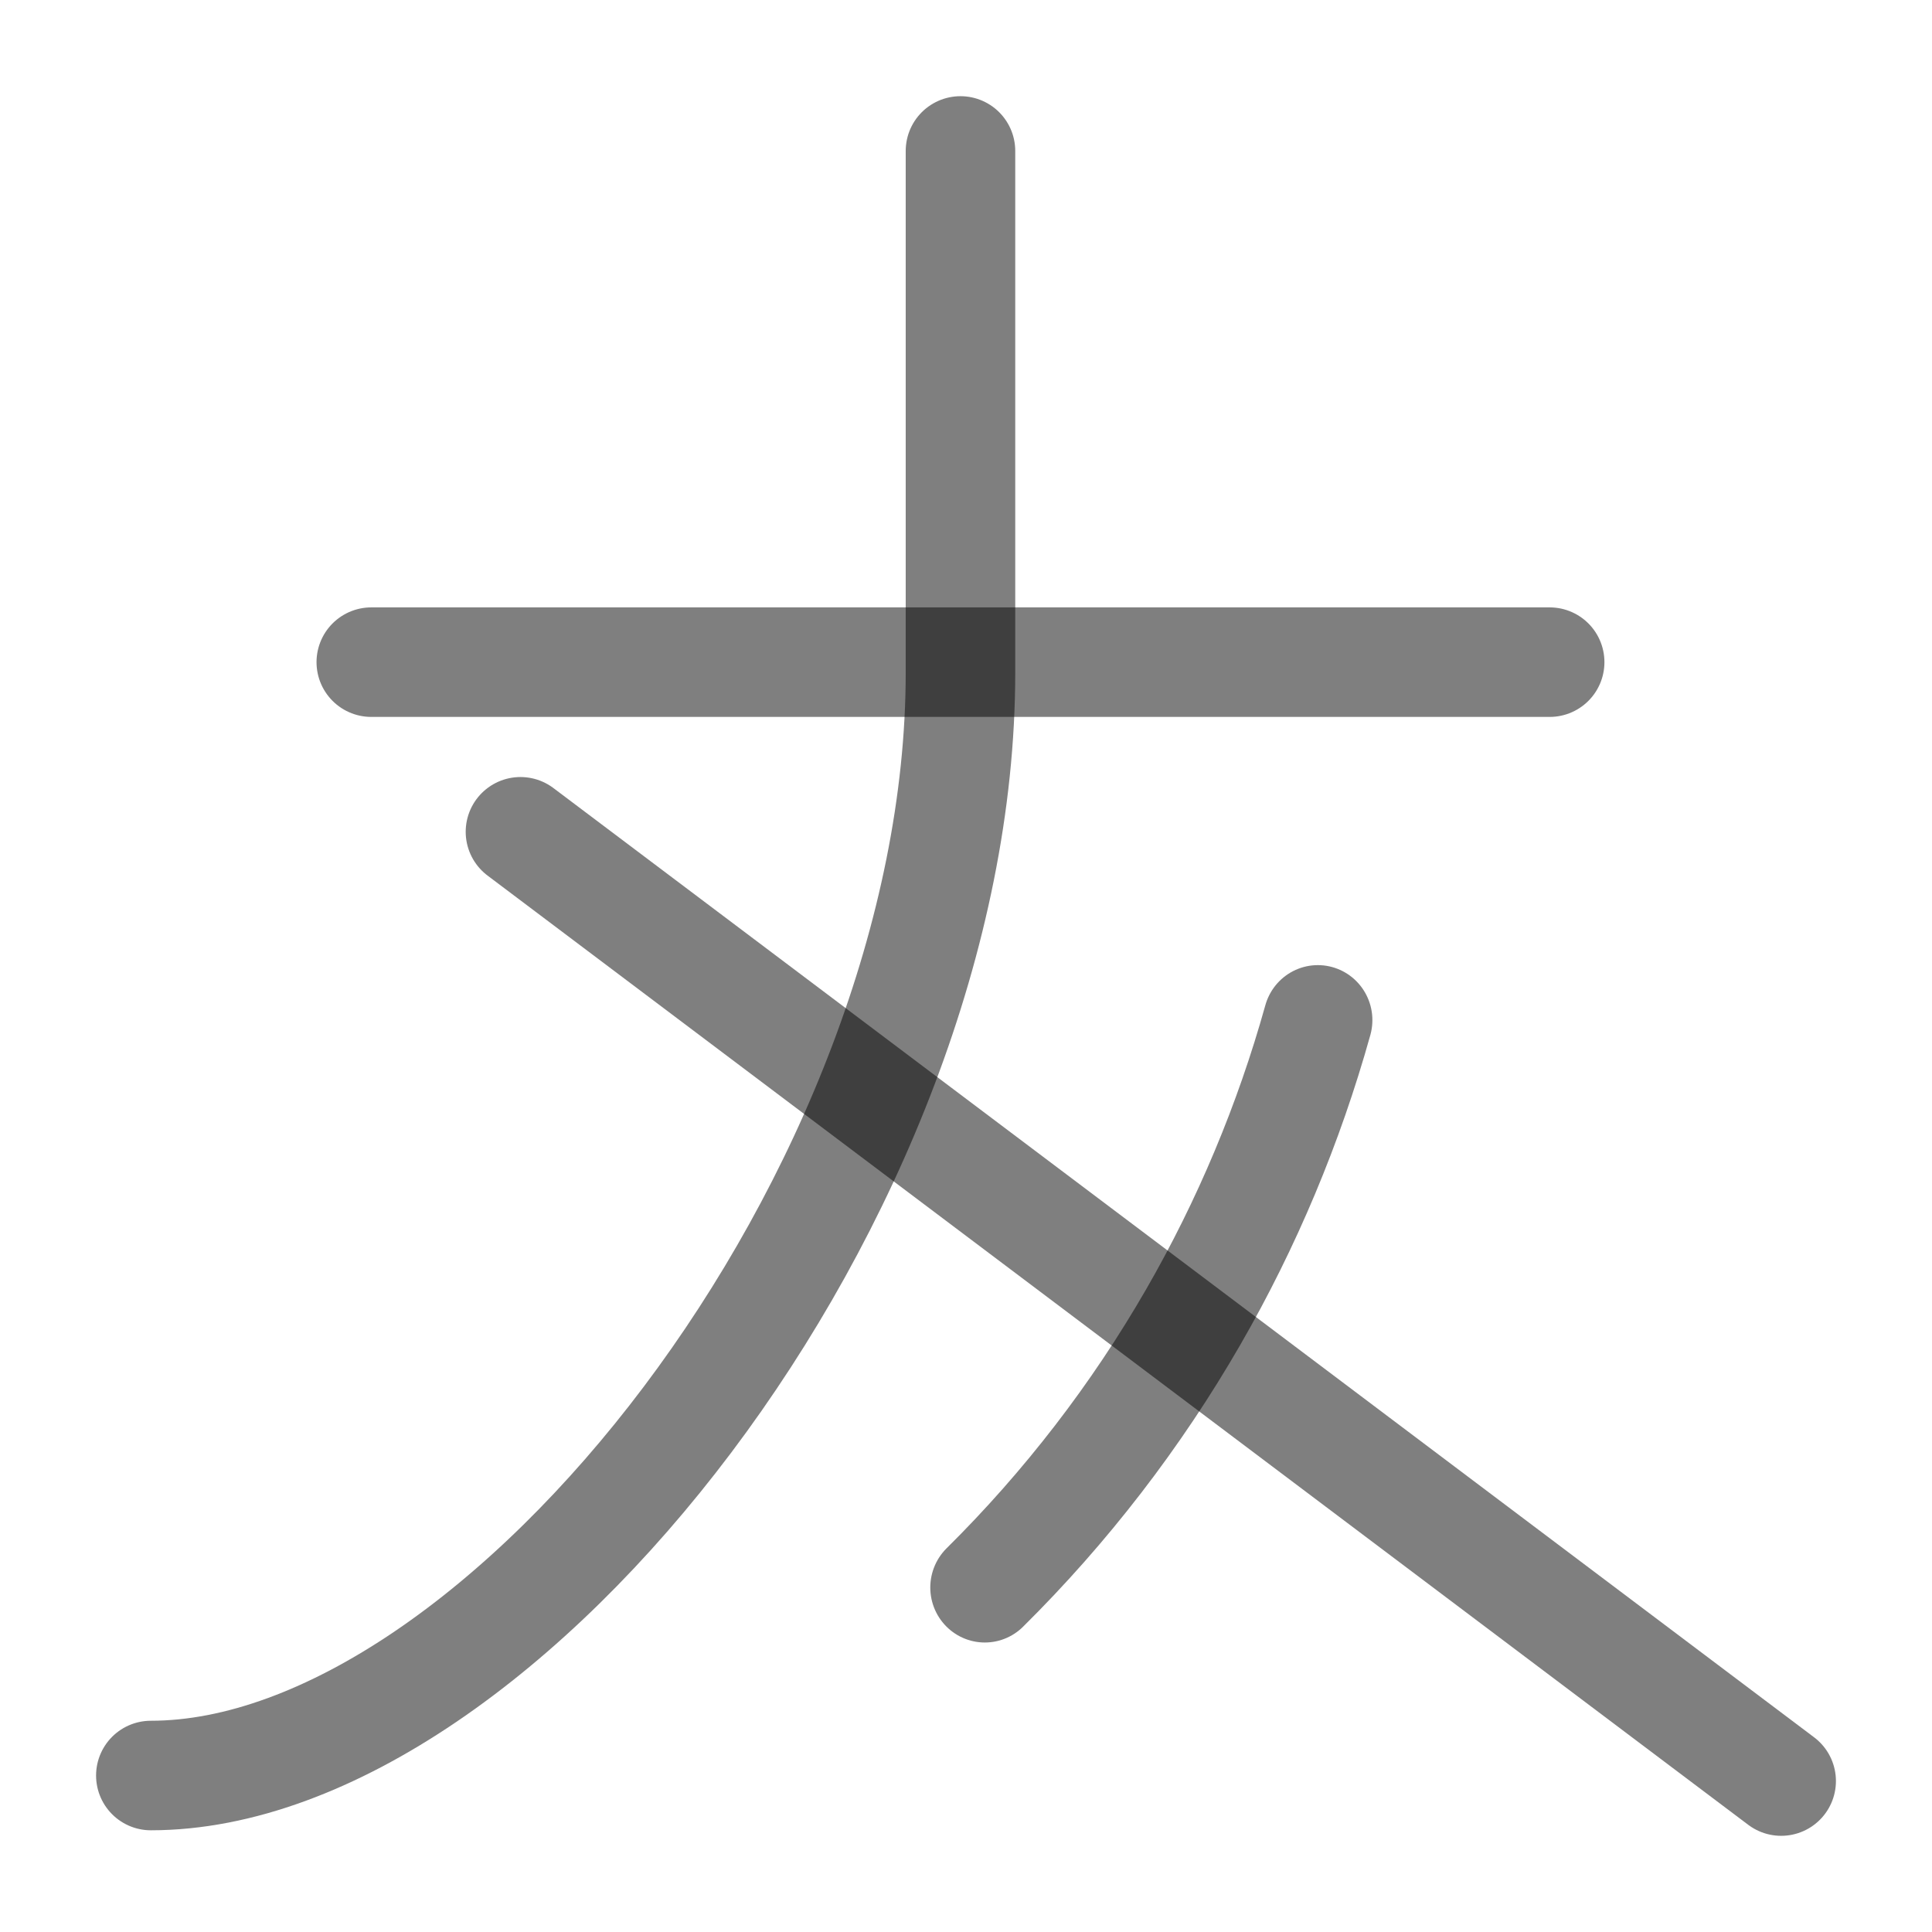
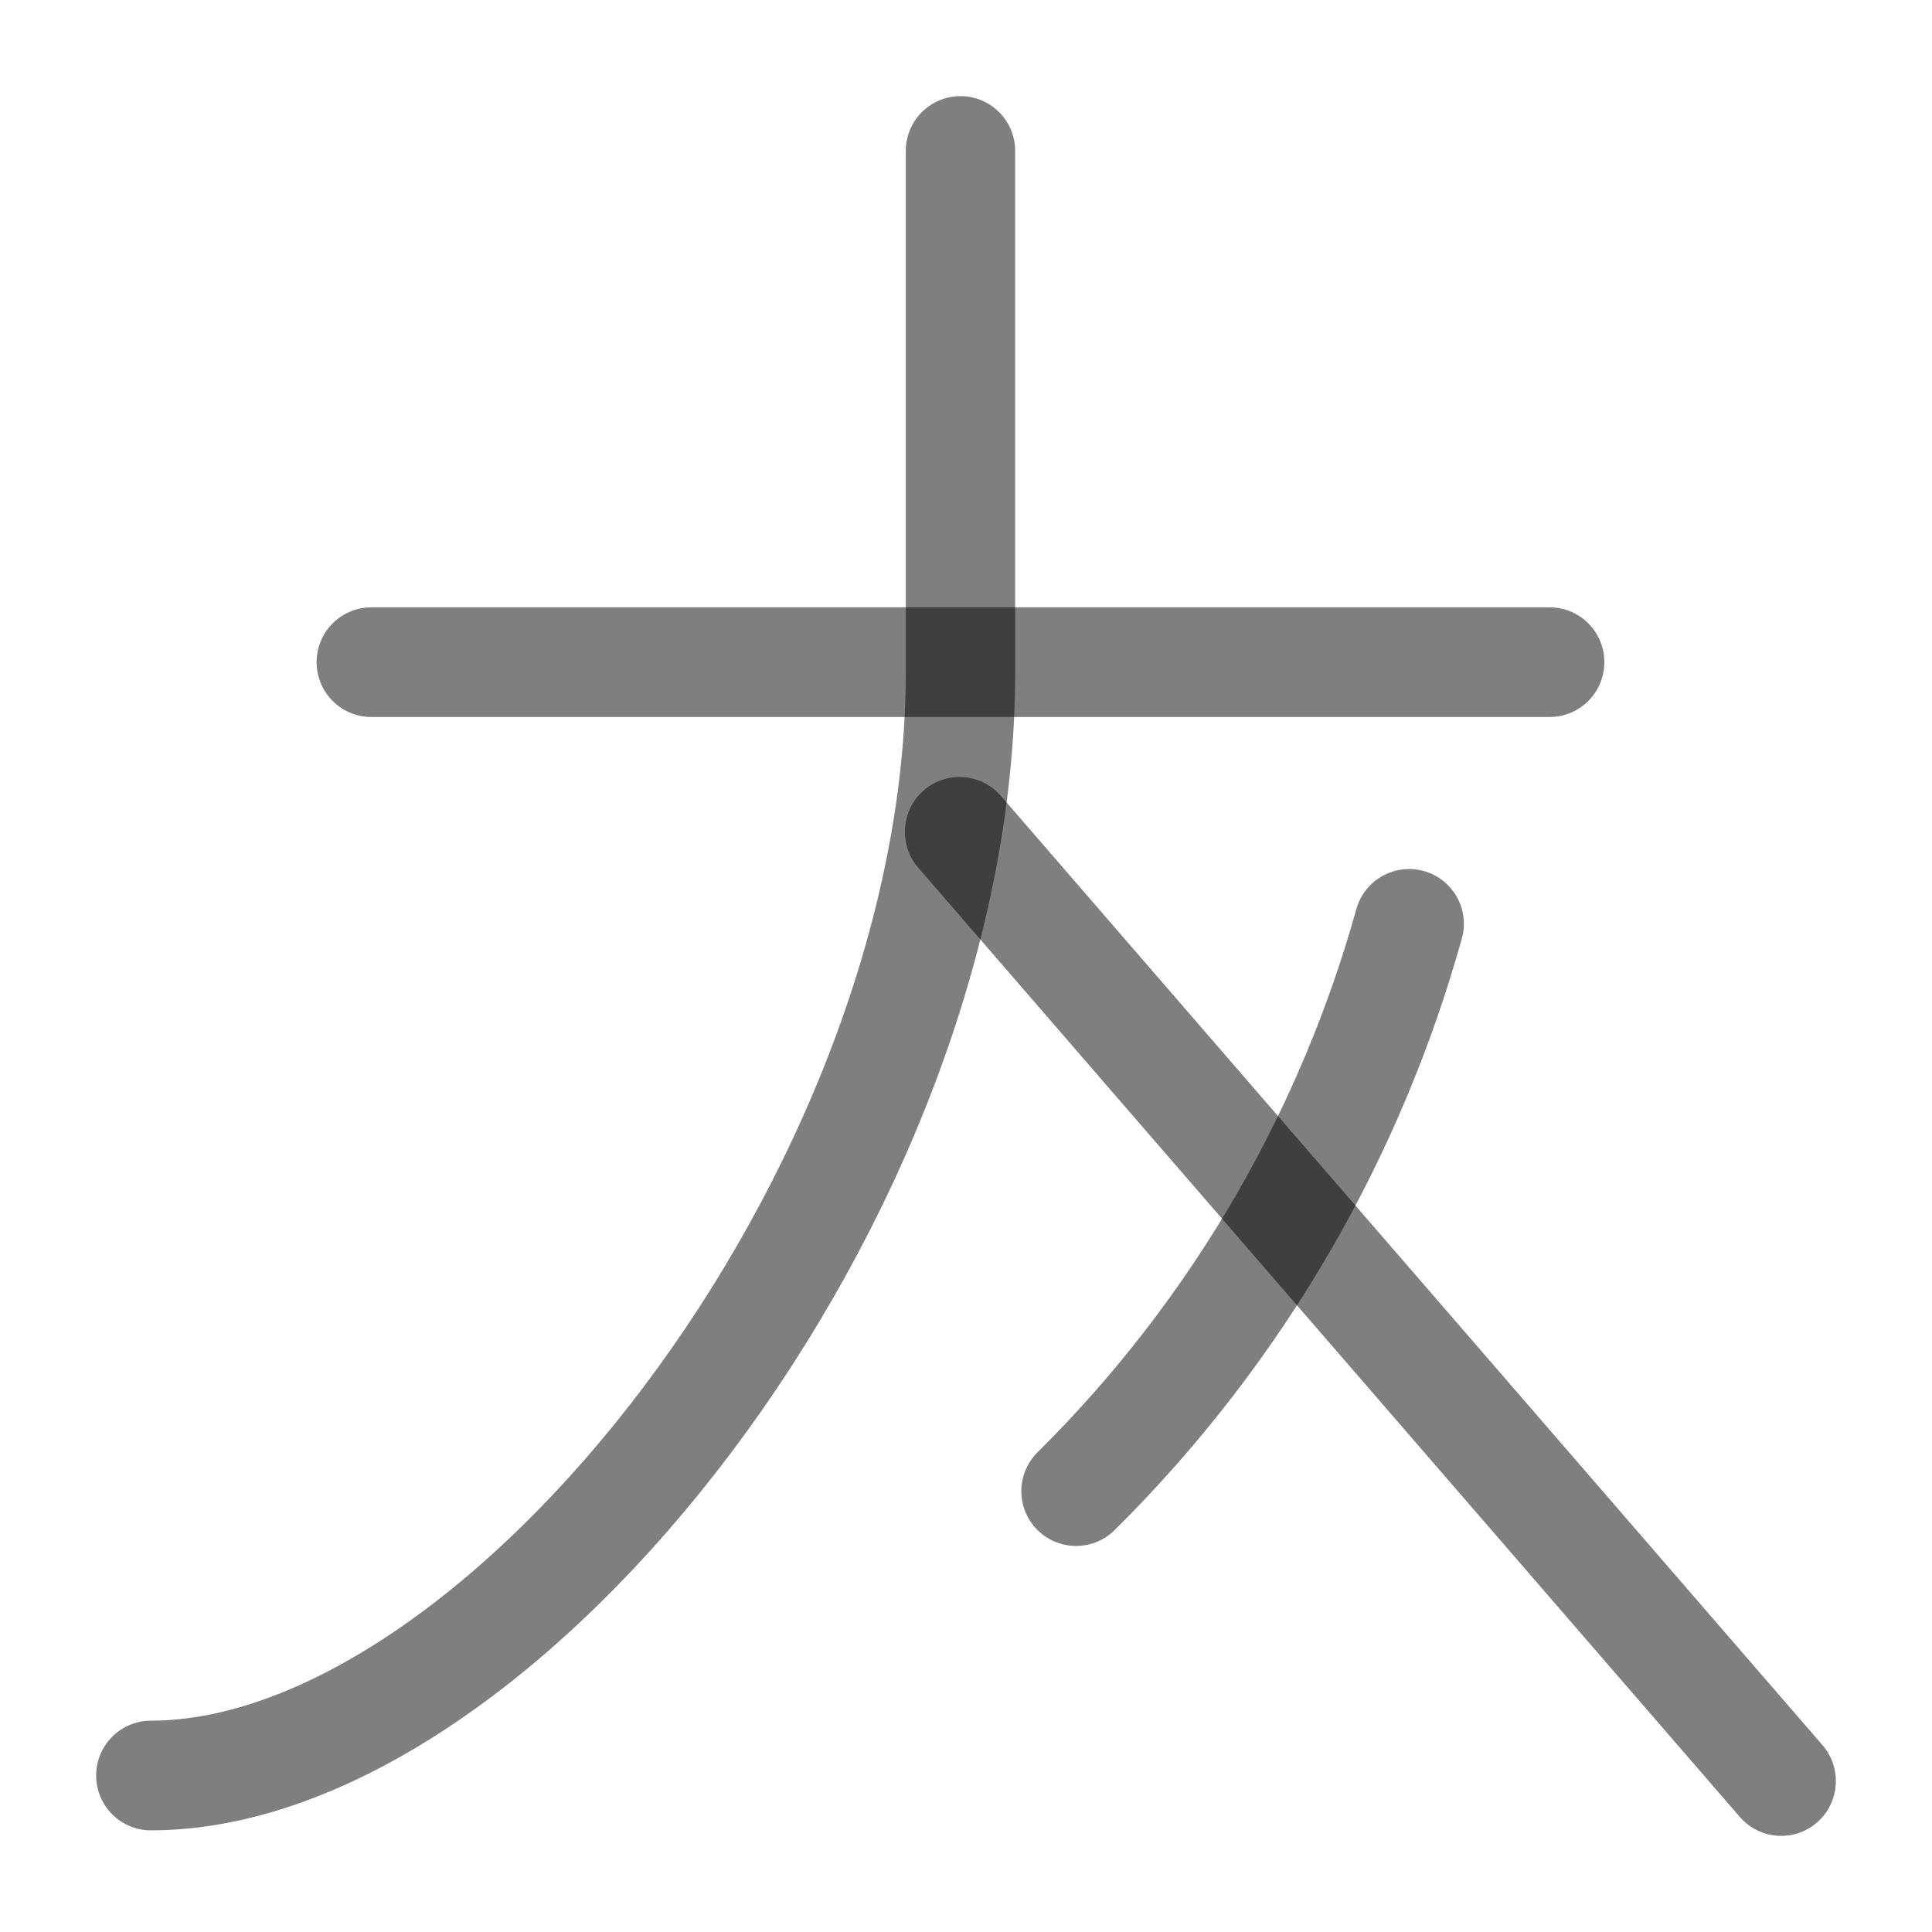
<svg xmlns="http://www.w3.org/2000/svg" width="1000" height="1000" viewBox="0 0 264.583 264.583" version="1.1" id="svg5">
  <defs id="defs2" />
-   <path style="fill:#000000;fill-opacity:1;stroke:#000000;stroke-width:15;stroke-linecap:round;stroke-linejoin:round;stroke-dasharray:none;stroke-opacity:0.5" d="M 50.847,90.68 H 212.223" id="path1309" />
-   <path style="fill:none;fill-opacity:1;stroke:#000000;stroke-width:15;stroke-linecap:round;stroke-linejoin:round;stroke-dasharray:none;stroke-opacity:0.5" d="m 131.535,20.673 v 71.436 c 0,71.411 -62.713,151.044 -110.878,151.044" id="path1518" />
-   <path style="fill:none;fill-opacity:1;stroke:#000000;stroke-width:15;stroke-linecap:round;stroke-linejoin:round;stroke-dasharray:none;stroke-opacity:0.5" d="M 71.276,113.913 243.926,243.911" id="path1632" />
-   <path style="fill:none;stroke:#000000;stroke-width:16.319;stroke-linecap:round;stroke-linejoin:round;stroke-dasharray:none;stroke-opacity:0.502;paint-order:stroke markers fill" d="m 176.962,132.292 c -4.327,15.385 -10.604,30.22 -18.633,44.038 -8.54,14.697 -19.062,28.24 -31.191,40.147" id="path1" transform="matrix(0.9153514,0,0,0.9230096,18.49322,17.59564)" />
+   <g id="hi___" style="stroke-width:1.15" transform="matrix(0.8687697,0,0,0.8709463,543.4475,13.75942)">
+     <path style="fill:#000000;fill-opacity:1;stroke:#000000;stroke-width:17.244;stroke-linecap:round;stroke-linejoin:round;stroke-dasharray:none;stroke-opacity:0.5" d="m -567.009,88.319 h 185.752" id="path1309" />
+     <path style="fill:none;fill-opacity:1;stroke:#000000;stroke-width:17.244;stroke-linecap:round;stroke-linejoin:round;stroke-dasharray:none;stroke-opacity:0.5" d="M -474.133,7.937 V 89.958 c 0,81.993 -72.186,173.425 -127.626,173.425" id="path1518" />
+     <path style="fill:none;fill-opacity:1;stroke:#000000;stroke-width:17.244;stroke-linecap:round;stroke-linejoin:round;stroke-dasharray:none;stroke-opacity:0.5" d="M -474.278,114.994 -344.765,264.254" id="path1632" />
+   </g>
+   <path style="fill:none;stroke:#000000;stroke-width:15;stroke-linecap:round;stroke-linejoin:round;stroke-dasharray:none;stroke-opacity:0.502;paint-order:stroke markers fill" d="m 192.974,126.511 c -3.961,14.2 -9.706,27.893 -17.056,40.648 -7.817,13.565 -17.448,26.066 -28.551,37.057" id="path1" />
</svg>
